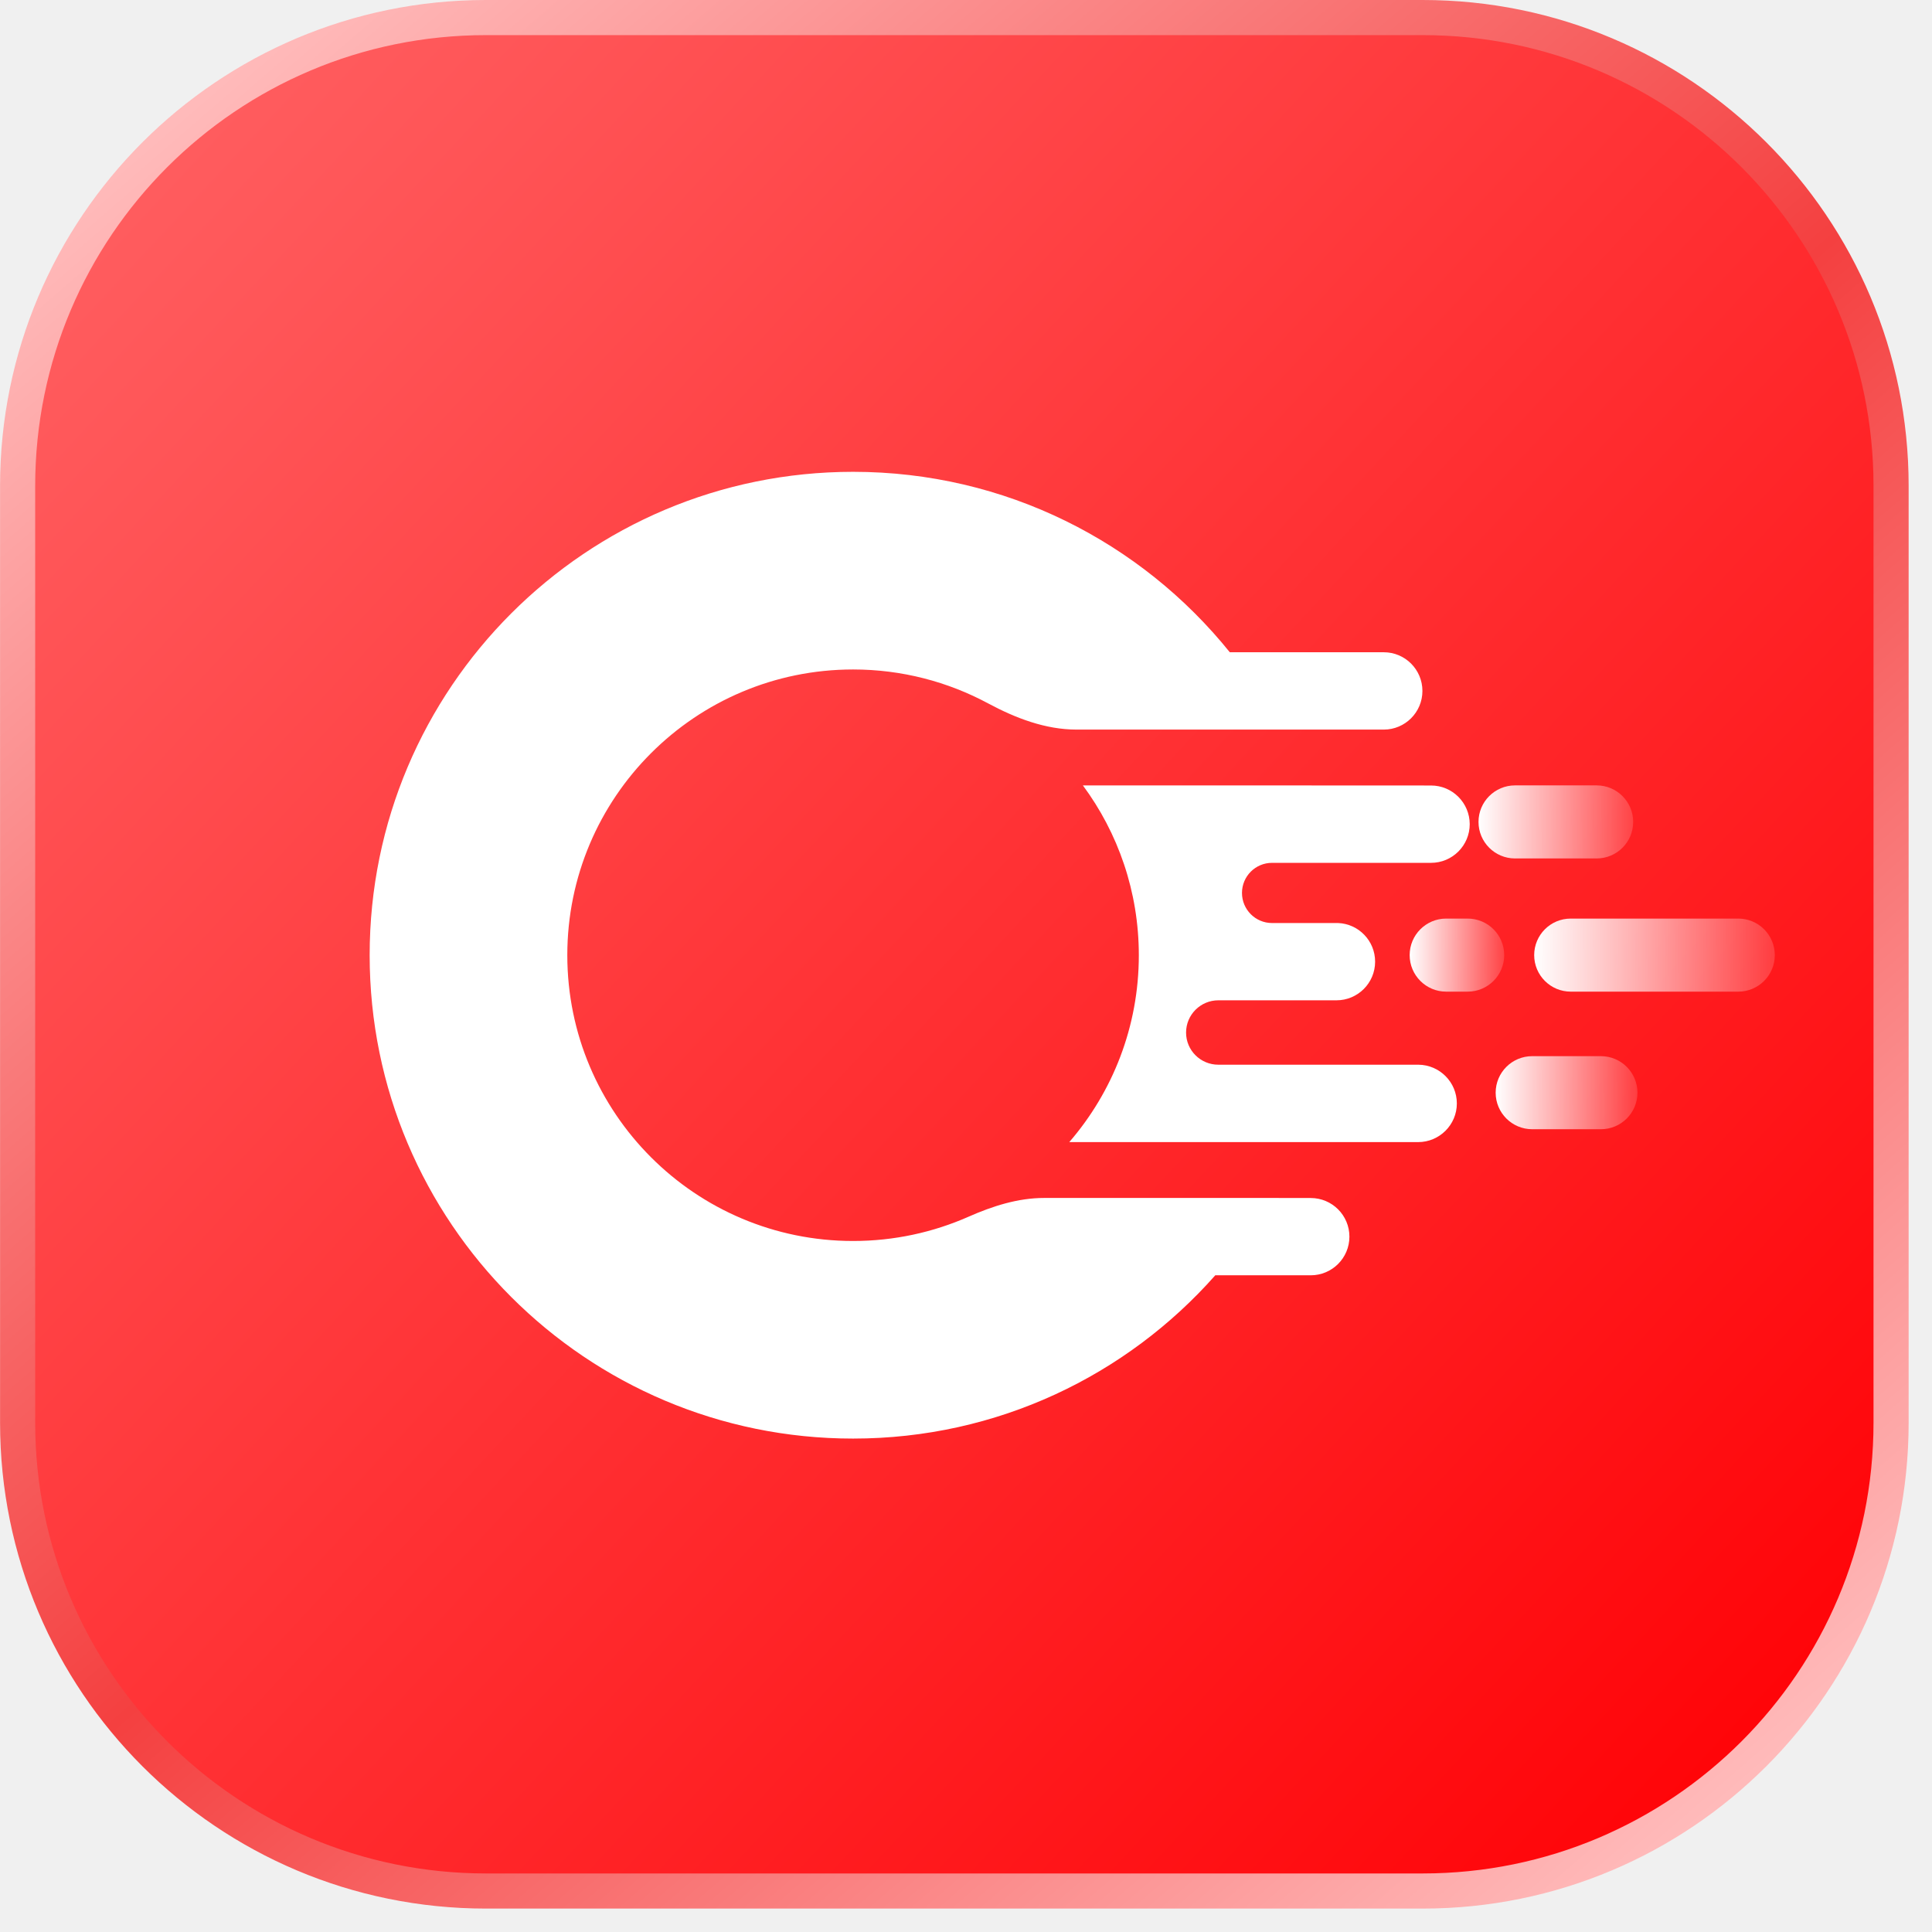
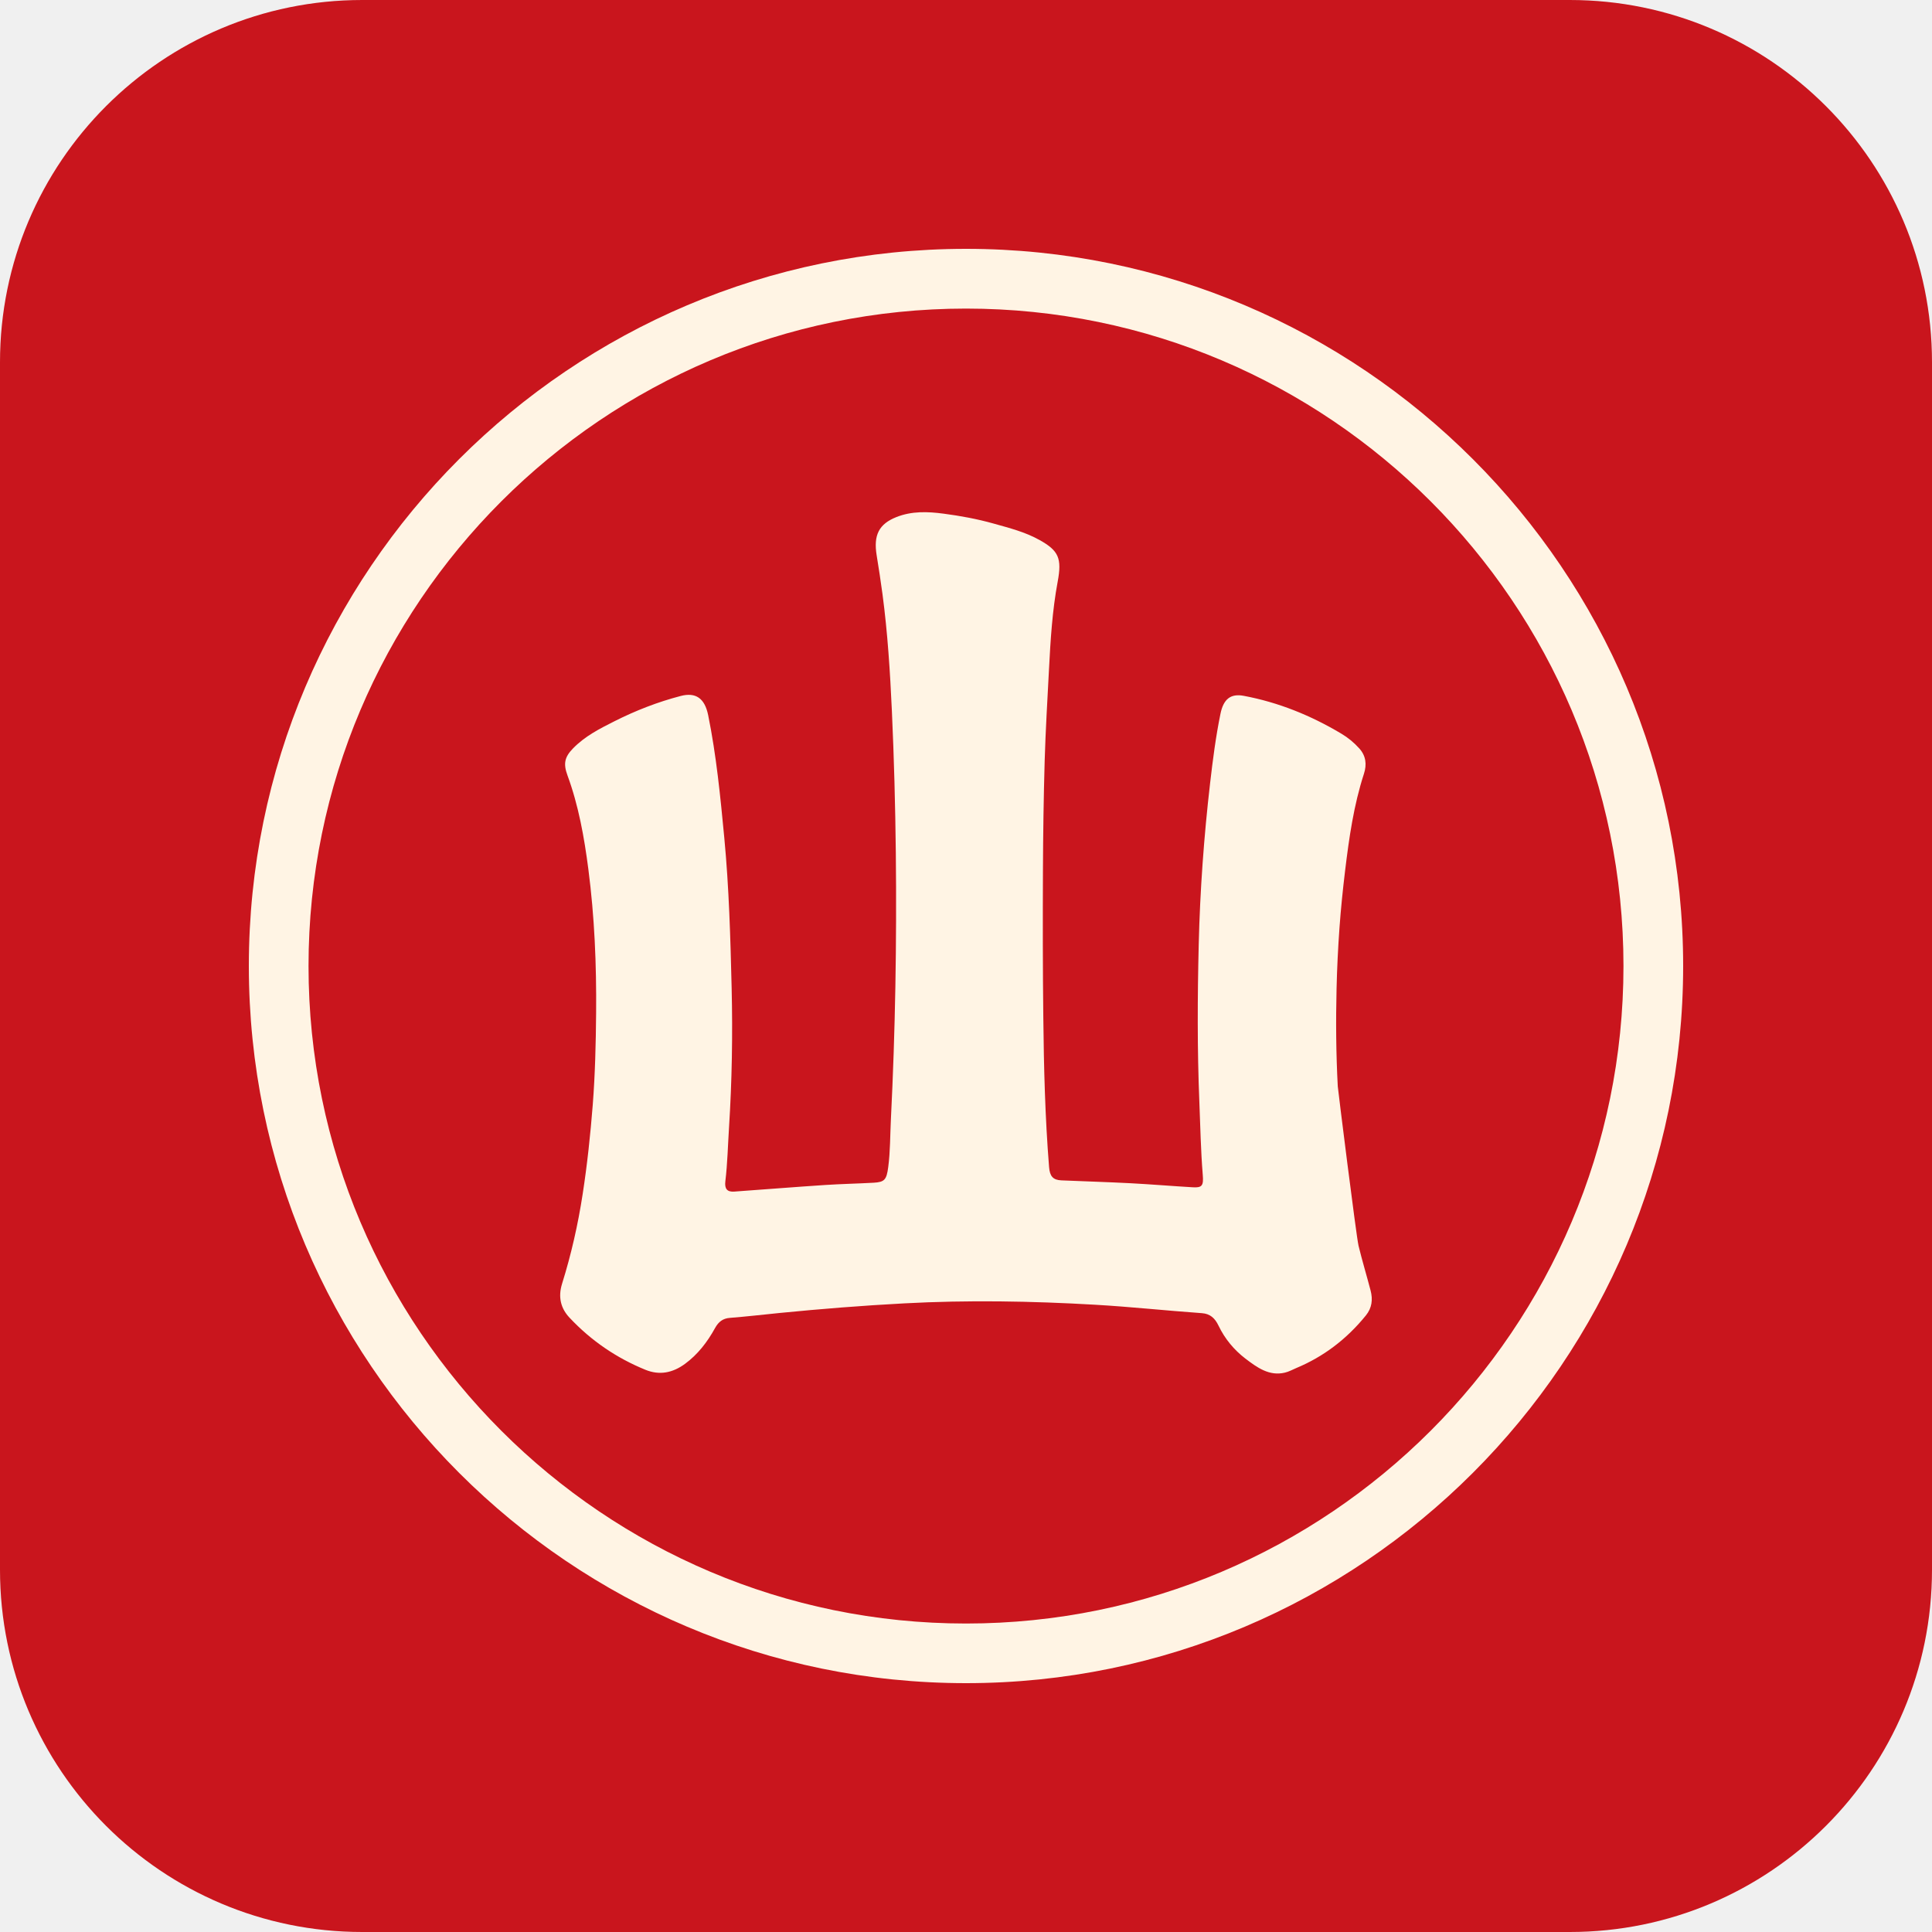
- <svg xmlns="http://www.w3.org/2000/svg" width="33" height="33" viewBox="0 0 33 33" fill="none">
-   <rect x="0.301" y="0.3" width="32" height="32" rx="8" fill="url(#paint0_linear_109_19481)" stroke="url(#paint1_linear_109_19481)" stroke-width="0.6" />
-   <rect x="24.078" y="15.69" width="1.615" height="1.248" rx="0.624" fill="url(#paint2_linear_109_19481)" />
-   <rect x="26.205" y="15.69" width="4.11" height="1.248" rx="0.624" fill="url(#paint3_linear_109_19481)" />
-   <rect x="25.547" y="18.04" width="2.422" height="1.248" rx="0.624" fill="url(#paint4_linear_109_19481)" />
-   <rect x="25.254" y="13.415" width="2.642" height="1.248" rx="0.624" fill="url(#paint5_linear_109_19481)" />
-   <path d="M14.571 8.059C17.172 8.059 19.492 9.261 21.006 11.141H23.636C24 11.141 24.296 11.437 24.296 11.802C24.296 12.166 24 12.462 23.636 12.462H18.39C17.856 12.462 17.347 12.266 16.877 12.014C16.19 11.645 15.405 11.435 14.571 11.435C11.876 11.436 9.69 13.621 9.69 16.316C9.691 19.012 11.876 21.197 14.571 21.197C15.273 21.197 15.939 21.049 16.542 20.783C16.952 20.602 17.386 20.462 17.834 20.462H21.713L22.388 20.463C22.753 20.463 23.049 20.758 23.049 21.123C23.049 21.488 22.753 21.783 22.388 21.783H20.758C19.245 23.494 17.034 24.572 14.571 24.572C10.011 24.572 6.314 20.876 6.314 16.315C6.314 11.755 10.011 8.059 14.571 8.059ZM24.443 13.417C24.808 13.417 25.103 13.713 25.104 14.077C25.104 14.442 24.808 14.738 24.443 14.738H21.727C21.444 14.738 21.214 14.968 21.214 15.252C21.214 15.536 21.444 15.766 21.727 15.766H22.855C23.207 15.78 23.488 16.07 23.488 16.426C23.488 16.79 23.193 17.086 22.828 17.086H20.81C20.506 17.086 20.259 17.333 20.259 17.637C20.259 17.941 20.506 18.186 20.81 18.186H24.227C24.59 18.189 24.884 18.484 24.884 18.848C24.884 19.212 24.587 19.508 24.223 19.508H18.264C19.004 18.652 19.452 17.537 19.452 16.316C19.452 15.23 19.097 14.227 18.497 13.416H22.305L24.443 13.417Z" fill="white" />
-   <defs>
-     <linearGradient id="paint0_linear_109_19481" x1="30.801" y1="29.8" x2="1.801" y2="2.8" gradientUnits="userSpaceOnUse">
-       <stop stop-color="#FF0307" />
-       <stop offset="1" stop-color="#FF5E60" />
-     </linearGradient>
-     <linearGradient id="paint1_linear_109_19481" x1="3.301" y1="1.8" x2="28.801" y2="31.3" gradientUnits="userSpaceOnUse">
-       <stop stop-color="#FFBABA" />
-       <stop offset="0.514" stop-color="#F44040" />
-       <stop offset="1" stop-color="#FFBABA" />
-     </linearGradient>
-     <linearGradient id="paint2_linear_109_19481" x1="25.989" y1="16.306" x2="24.078" y2="16.309" gradientUnits="userSpaceOnUse">
-       <stop stop-color="white" stop-opacity="0" />
-       <stop offset="1" stop-color="white" />
-     </linearGradient>
-     <linearGradient id="paint3_linear_109_19481" x1="31.07" y1="16.306" x2="26.205" y2="16.326" gradientUnits="userSpaceOnUse">
-       <stop stop-color="white" stop-opacity="0" />
-       <stop offset="1" stop-color="white" />
-     </linearGradient>
-     <linearGradient id="paint4_linear_109_19481" x1="28.414" y1="18.656" x2="25.547" y2="18.663" gradientUnits="userSpaceOnUse">
-       <stop stop-color="white" stop-opacity="0" />
-       <stop offset="1" stop-color="white" />
-     </linearGradient>
-     <linearGradient id="paint5_linear_109_19481" x1="28.381" y1="14.031" x2="25.254" y2="14.039" gradientUnits="userSpaceOnUse">
-       <stop stop-color="white" stop-opacity="0" />
-       <stop offset="1" stop-color="white" />
-     </linearGradient>
-   </defs>
+ <svg xmlns="http://www.w3.org/2000/svg" width="1024" height="1024" viewBox="0 0 1024 1024">
+   <path fill="#C9151D" d="M192 0H832C938.04 0 1024 85.96 1024 192V832C1024 938.04 938.04 1024 832 1024H192C85.96 1024 0 938.04 0 832V192C0 85.96 85.96 0 192 0Z" />
+   <g fill="#FFF4E4" transform="translate(-90.3148 -235.8756) scale(2.78)">
+     <path d="m291.49,322.32c.7,2.88,1.56,5.71,2.31,8.58.45,1.73.25,3.32-.89,4.73-3.7,4.57-8.13,7.89-13.25,10.03-.74.31-1.43.71-2.22.89-2.98.71-5.31-1-7.55-2.71-2.09-1.61-3.86-3.69-5.09-6.26-.68-1.42-1.6-2.26-3.15-2.37-6.8-.48-13.6-1.22-20.41-1.61-12.11-.7-24.23-.91-36.35-.26-7.92.42-15.83,1.05-23.74,1.83-3.18.32-6.36.69-9.54.94-1.27.1-2.11.71-2.78,1.91-1.49,2.72-3.33,5.08-5.74,6.85-2.39,1.75-4.89,2.22-7.56,1.13-5.41-2.21-10.28-5.47-14.47-9.94-1.65-1.76-2.21-3.9-1.41-6.47,1.74-5.57,3.04-11.29,3.93-17.11.87-5.63,1.47-11.3,1.92-17,.45-5.84.59-11.68.64-17.53.08-9.17-.3-18.32-1.48-27.39-.79-6.1-1.87-12.14-3.98-17.88-.83-2.25-.54-3.51,1.07-5.16,2.29-2.34,5.08-3.75,7.86-5.15,4.08-2.06,8.29-3.69,12.65-4.83,2.87-.75,4.58.42,5.24,3.64,1.57,7.72,2.33,15.56,3.08,23.42.9,9.52,1.17,19.08,1.4,28.64.21,8.85.06,17.71-.5,26.55-.22,3.42-.29,6.86-.7,10.27-.18,1.47.36,2.06,1.69,1.97,5.79-.41,11.57-.88,17.36-1.26,3.07-.2,6.15-.26,9.22-.43,2.09-.12,2.46-.57,2.78-2.96.4-3.02.36-6.07.51-9.1.85-16.92,1.12-33.86.94-50.81-.1-9.03-.34-18.06-.75-27.07-.34-7.44-.81-14.89-1.79-22.27-.33-2.47-.71-4.94-1.11-7.39-.64-3.89.44-5.99,3.76-7.31,2.96-1.17,5.97-1.05,9-.65,3.21.42,6.41,1.01,9.54,1.89,2.98.84,6,1.59,8.78,3.15,3.61,2.02,4.26,3.47,3.43,7.92-1.03,5.53-1.37,11.14-1.66,16.76-.3,5.79-.65,11.59-.82,17.39-.2,6.97-.3,13.94-.33,20.92-.04,9.35-.04,18.7.07,28.04.1,9.52.34,19.04,1.1,28.52.14,1.75.76,2.45,2.35,2.52,4.42.19,8.84.32,13.25.55,3.94.21,7.87.54,11.81.77,1.77.11,2.06-.34,1.89-2.36-.38-4.63-.46-9.28-.65-13.92-.41-10.01-.36-20.03-.12-30.04.25-10.28.99-20.53,2.17-30.73.51-4.42,1.08-8.85,1.97-13.2.57-2.82,1.93-3.92,4.44-3.45,6.56,1.23,12.75,3.71,18.62,7.22,1.26.75,2.41,1.69,3.43,2.83,1.24,1.39,1.45,3.02.87,4.81-1.95,5.99-2.84,12.25-3.6,18.54-.43,3.58-.8,7.18-1.06,10.78-.28,3.87-.47,7.75-.56,11.64-.15,6.21-.1,12.42.23,18.63.03.53,3.54,28.67,3.95,30.34Z" />
+     <path d="m216.66,405.75c-75.39,0-136.73-61.33-136.73-136.73s61.34-136.73,136.73-136.73,136.73,61.34,136.73,136.73-61.34,136.73-136.73,136.73Zm0-262.07c-69.12,0-125.35,56.23-125.35,125.35s56.23,125.35,125.35,125.35,125.35-56.23,125.35-125.35-56.23-125.35-125.35-125.35Z" />
+   </g>
</svg>
